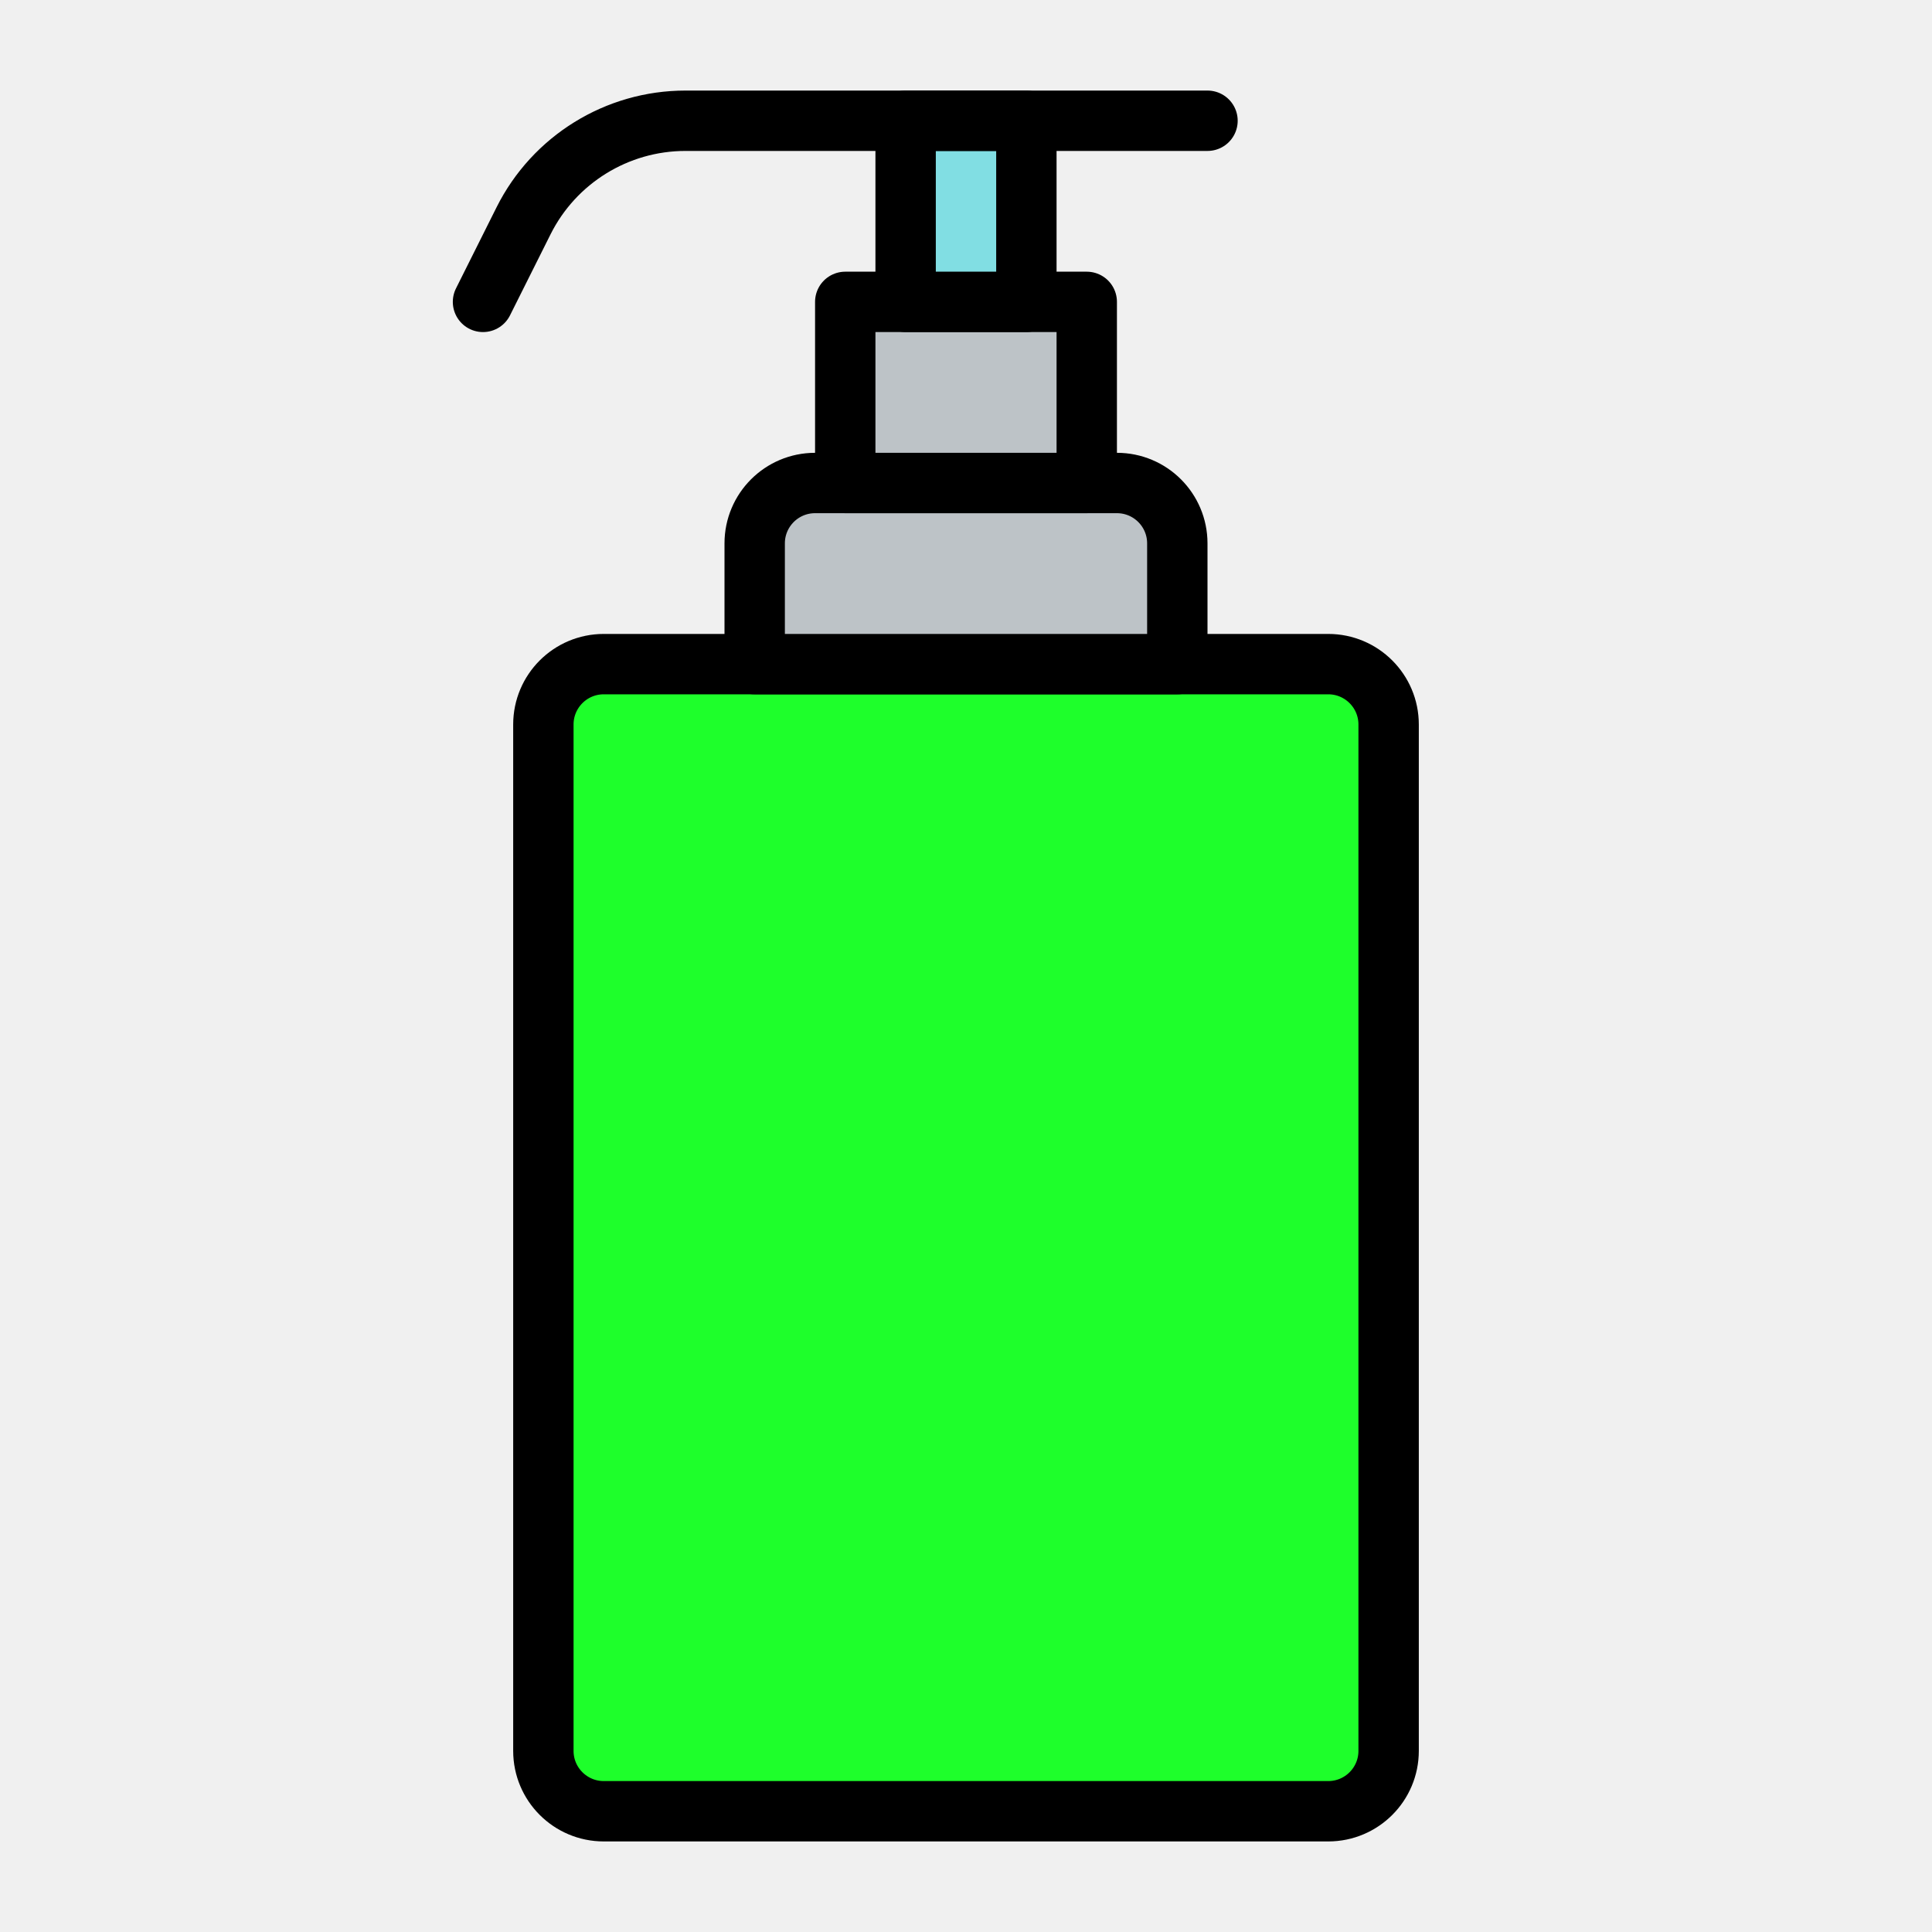
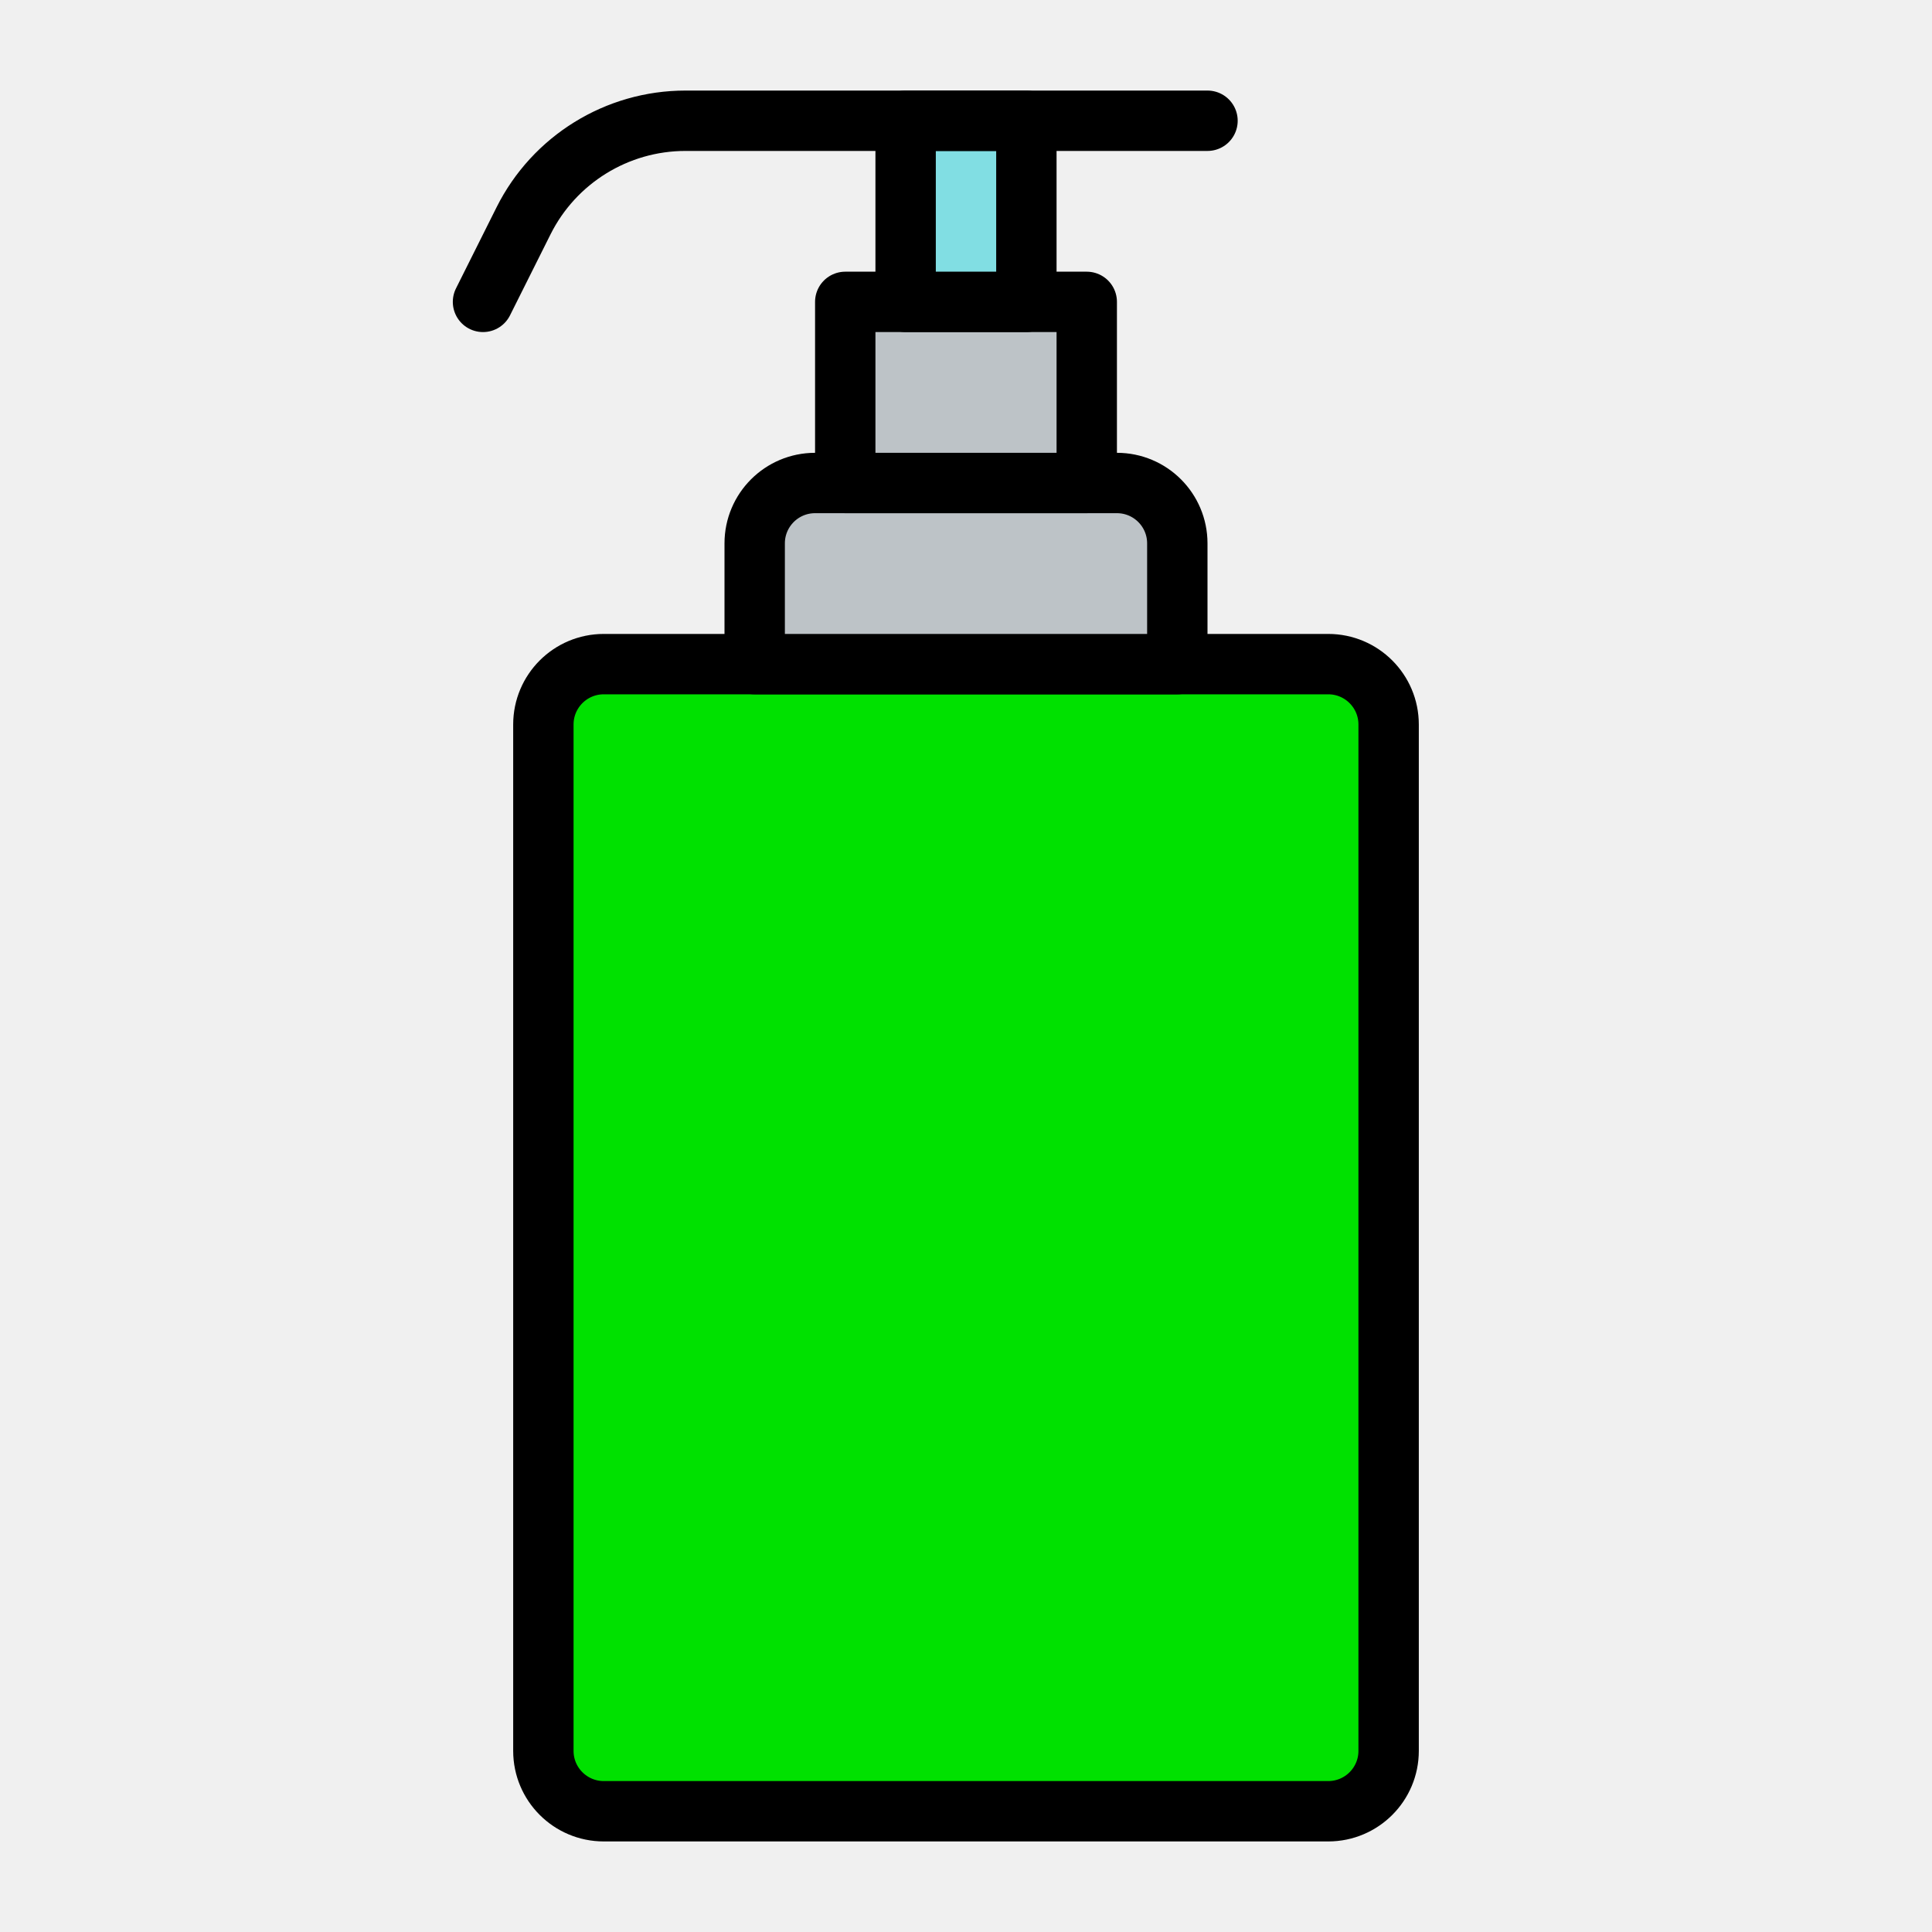
<svg xmlns="http://www.w3.org/2000/svg" version="1.1" viewBox="0 0 64 64" id="filled" height="32px" width="32px">
  <defs id="defs12">
    <style id="style10">.cls-1{fill:#fff;}.cls-1,.cls-2,.cls-3,.cls-4,.cls-5{stroke:#000;stroke-linecap:round;stroke-linejoin:round;stroke-width:2px;}.cls-2{fill:#004fe3;}.cls-3{fill:#bdc3c7;}.cls-4{fill:#81dee3;}.cls-5{fill:none;}</style>
  </defs>
-   <rect style="fill:#1eff2b;fill-opacity:1" id="rect16" y="22" x="18" width="28" transform="translate(64 82) rotate(-180)" ry="2" rx="2" height="38" class="cls-1" />
-   <path id="path20" transform="translate(64 38) rotate(-180)" d="M25,16H39a0,0,0,0,1,0,0v4a2,2,0,0,1-2,2H27a2,2,0,0,1-2-2V16A0,0,0,0,1,25,16Z" class="cls-3" />
+   <rect style="fill:#00e100;fill-opacity:1" id="rect16" y="22" x="18" width="28" transform="translate(64 82) rotate(-180)" ry="2" rx="2" height="38" class="cls-1" />
+   <path transform="translate(64 38) rotate(-180)" id="path20" d="M25,16H39a0,0,0,0,1,0,0v4a2,2,0,0,1-2,2H27a2,2,0,0,1-2-2V16A0,0,0,0,1,25,16Z" class="cls-3" />
  <rect id="rect22" y="10" x="28" width="8" transform="translate(64 26) rotate(-180)" height="6" class="cls-3" />
  <rect id="rect24" y="4" x="30" width="4" transform="translate(64 14) rotate(-180)" height="6" class="cls-4" />
  <path id="path26" d="M16,10l1.342-2.683A6,6,0,0,1,22.708,4H40" class="cls-5" />
  <g id="layer1" />
+   <g id="g881" />
</svg>
